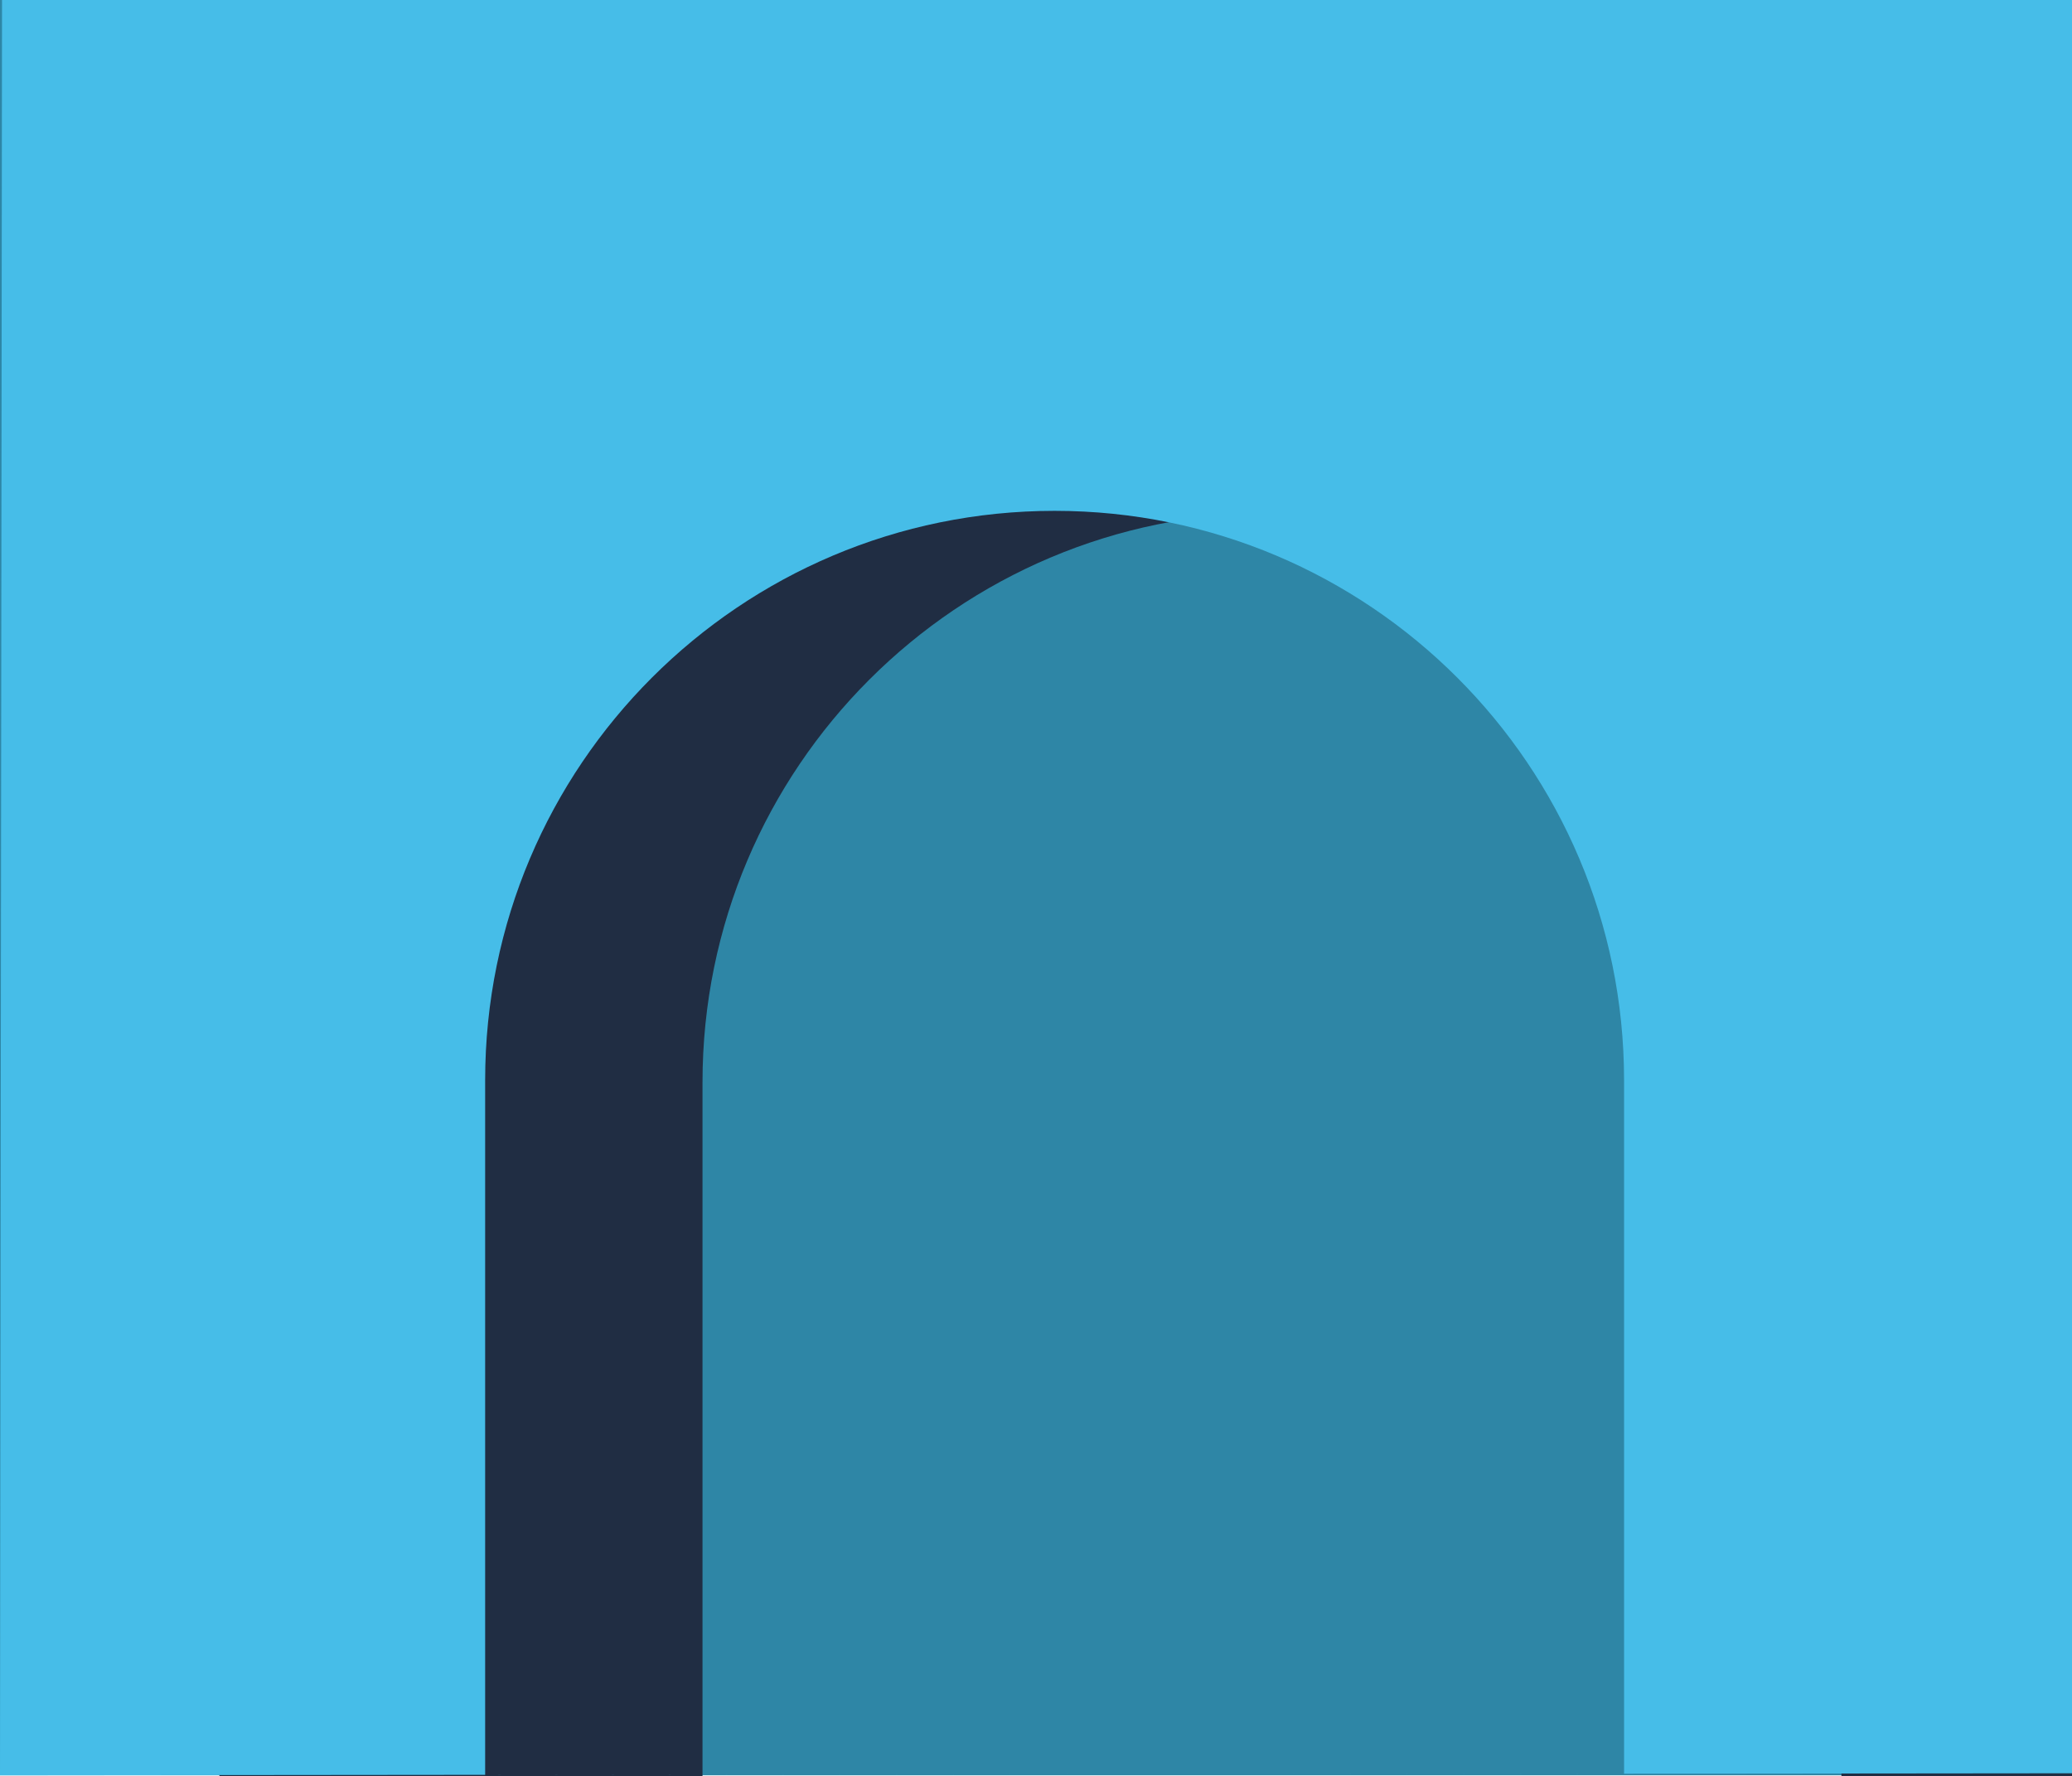
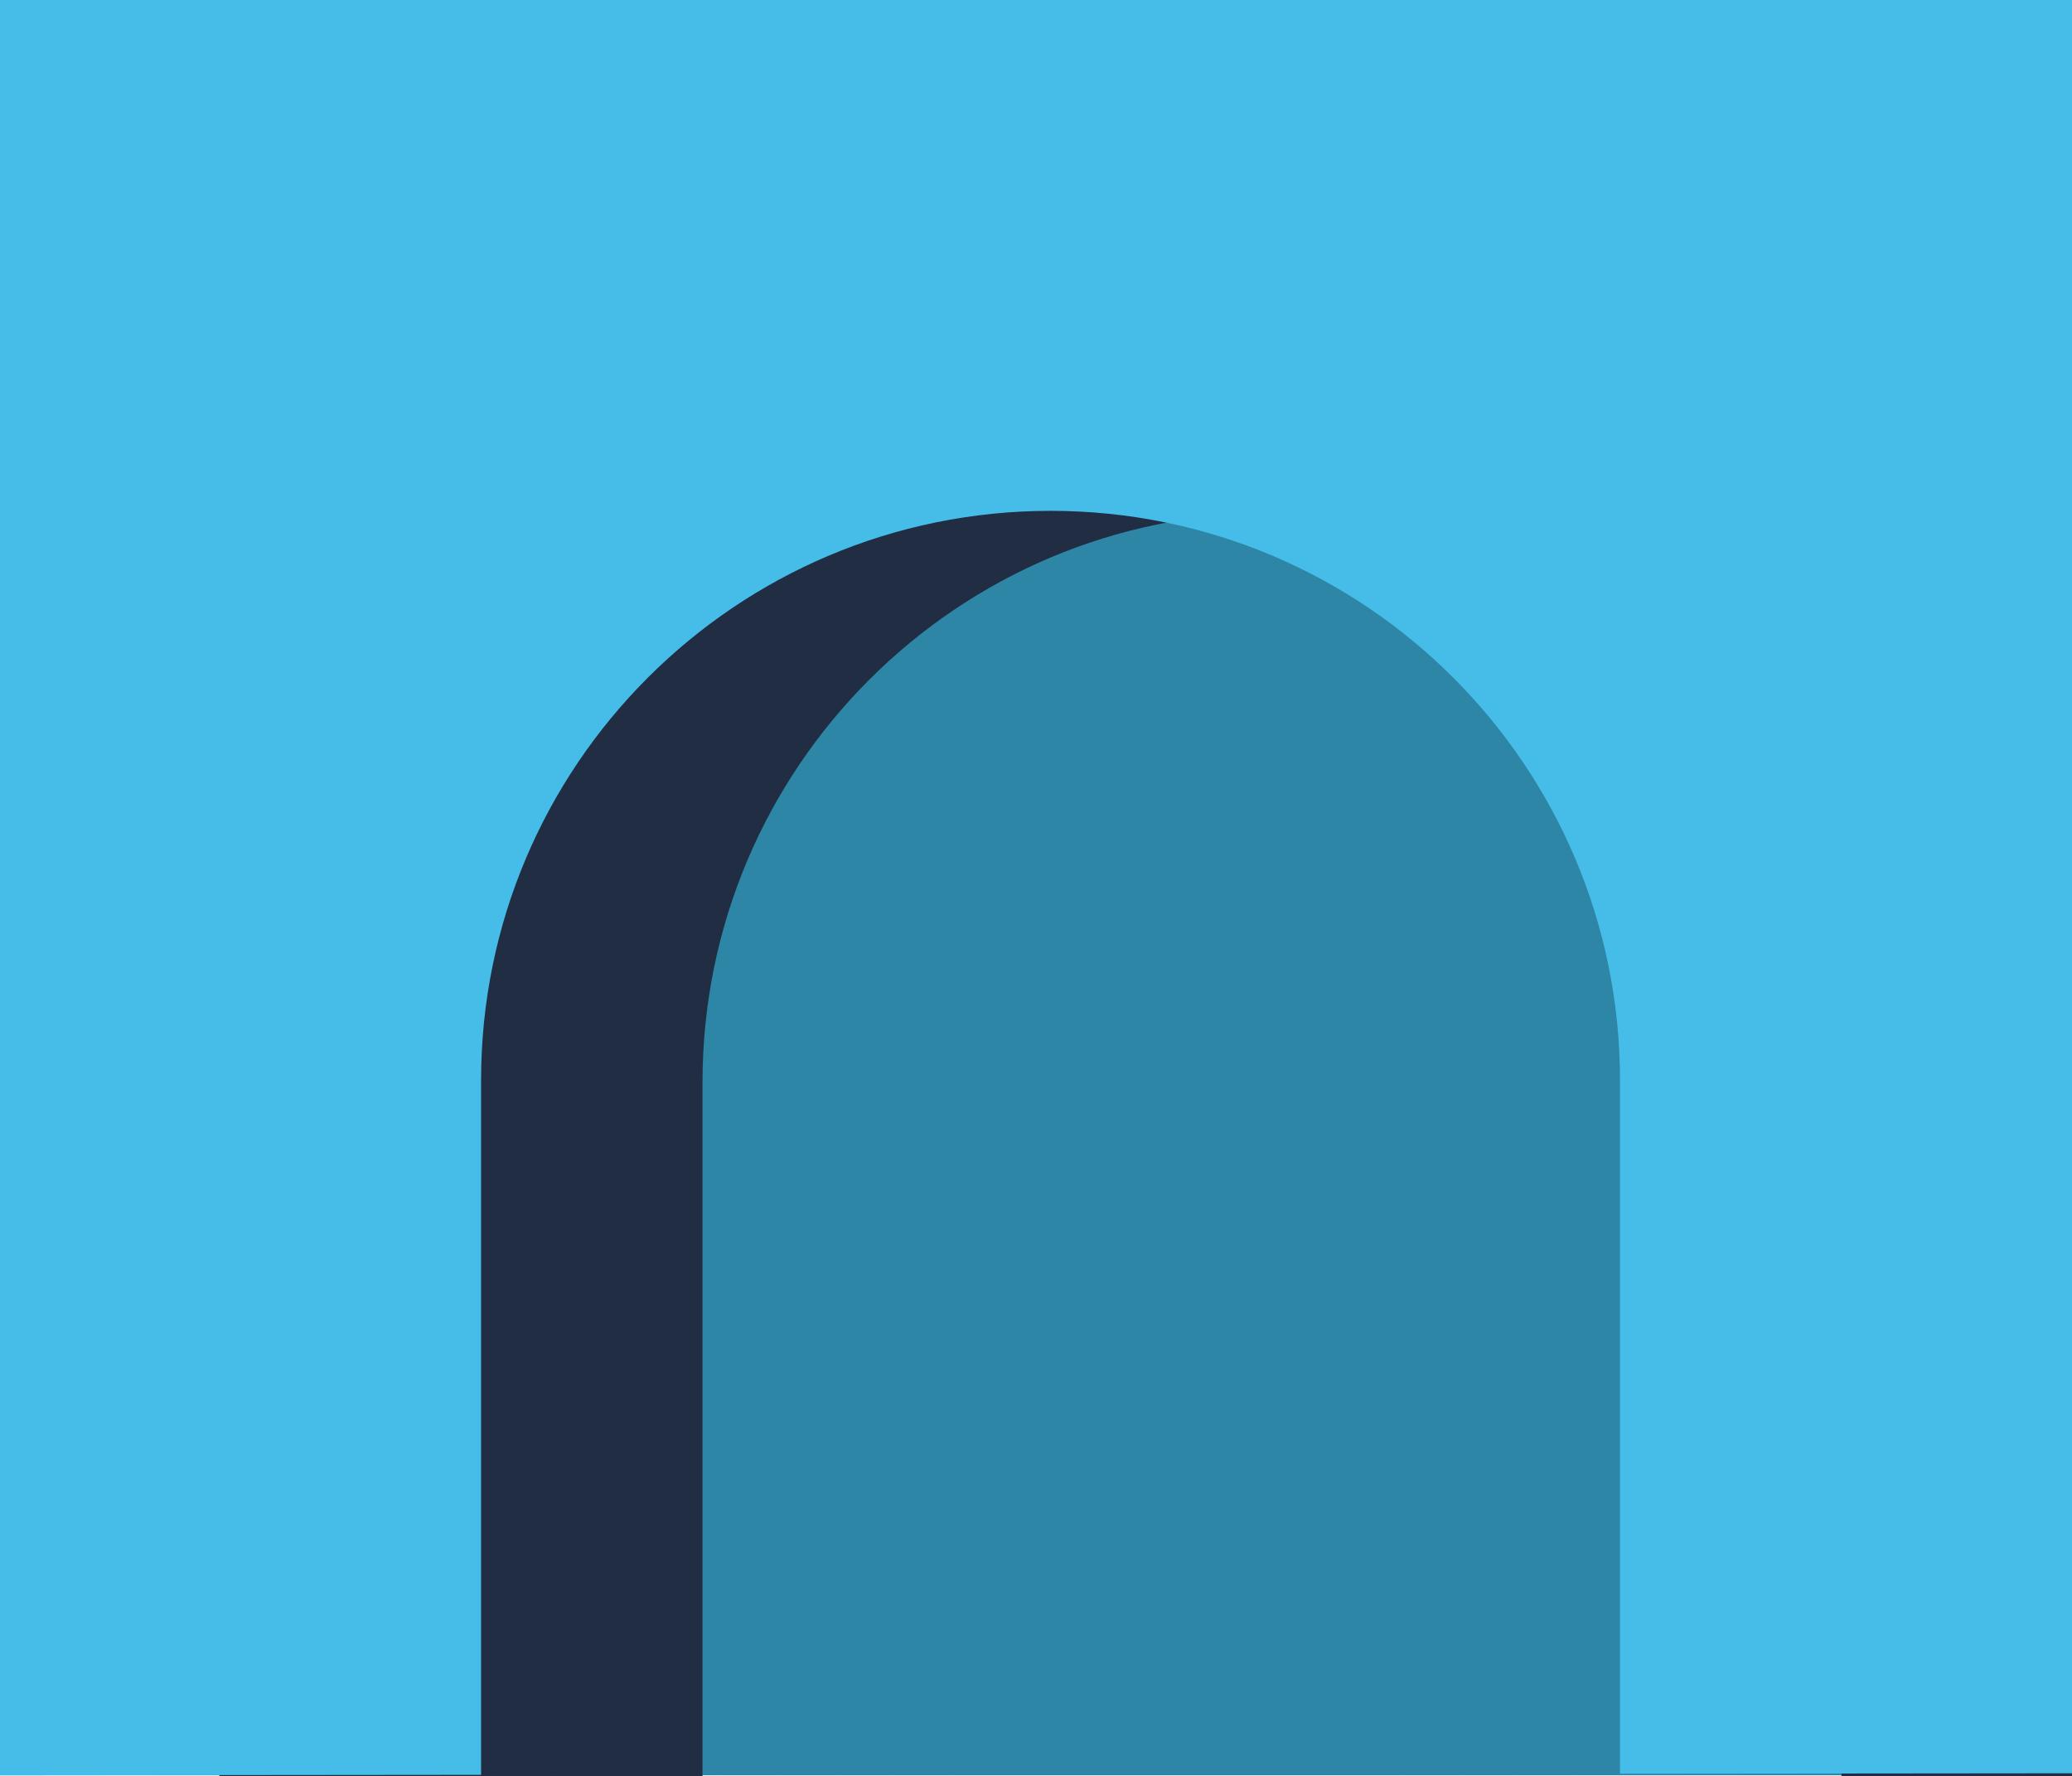
<svg xmlns="http://www.w3.org/2000/svg" xmlns:xlink="http://www.w3.org/1999/xlink" width="510" height="437" viewBox="0 0 510 437">
  <rect x="0" y="0" width="510" height="437" fill="#2E86A6" />
  <use xlink:href="#b" transform="translate(54 -33)" fill="#202D43" />
-   <use xlink:href="#c" transform="translate(0 -1)" fill="#46BDE8" />
+   <use xlink:href="#c" transform="translate(-1 -1)" fill="#46BDE8" />
  <defs>
    <path id="b" fill-rule="evenodd" d="M118.914 299.405V484.11h280.332V299.405c0-77.401-62.754-140.158-140.166-140.158-77.407 0-140.166 62.75-140.166 140.158zM512 0v484.11H0V0h512z" />
    <path id="c" fill-rule="evenodd" d="M119.414 266.905v170.978l280.332-.273V266.905c0-77.401-62.754-140.158-140.166-140.158-77.407 0-140.166 62.75-140.166 140.158zM512 0v437.5L0 438 .5 1 512 0z" />
  </defs>
</svg>
